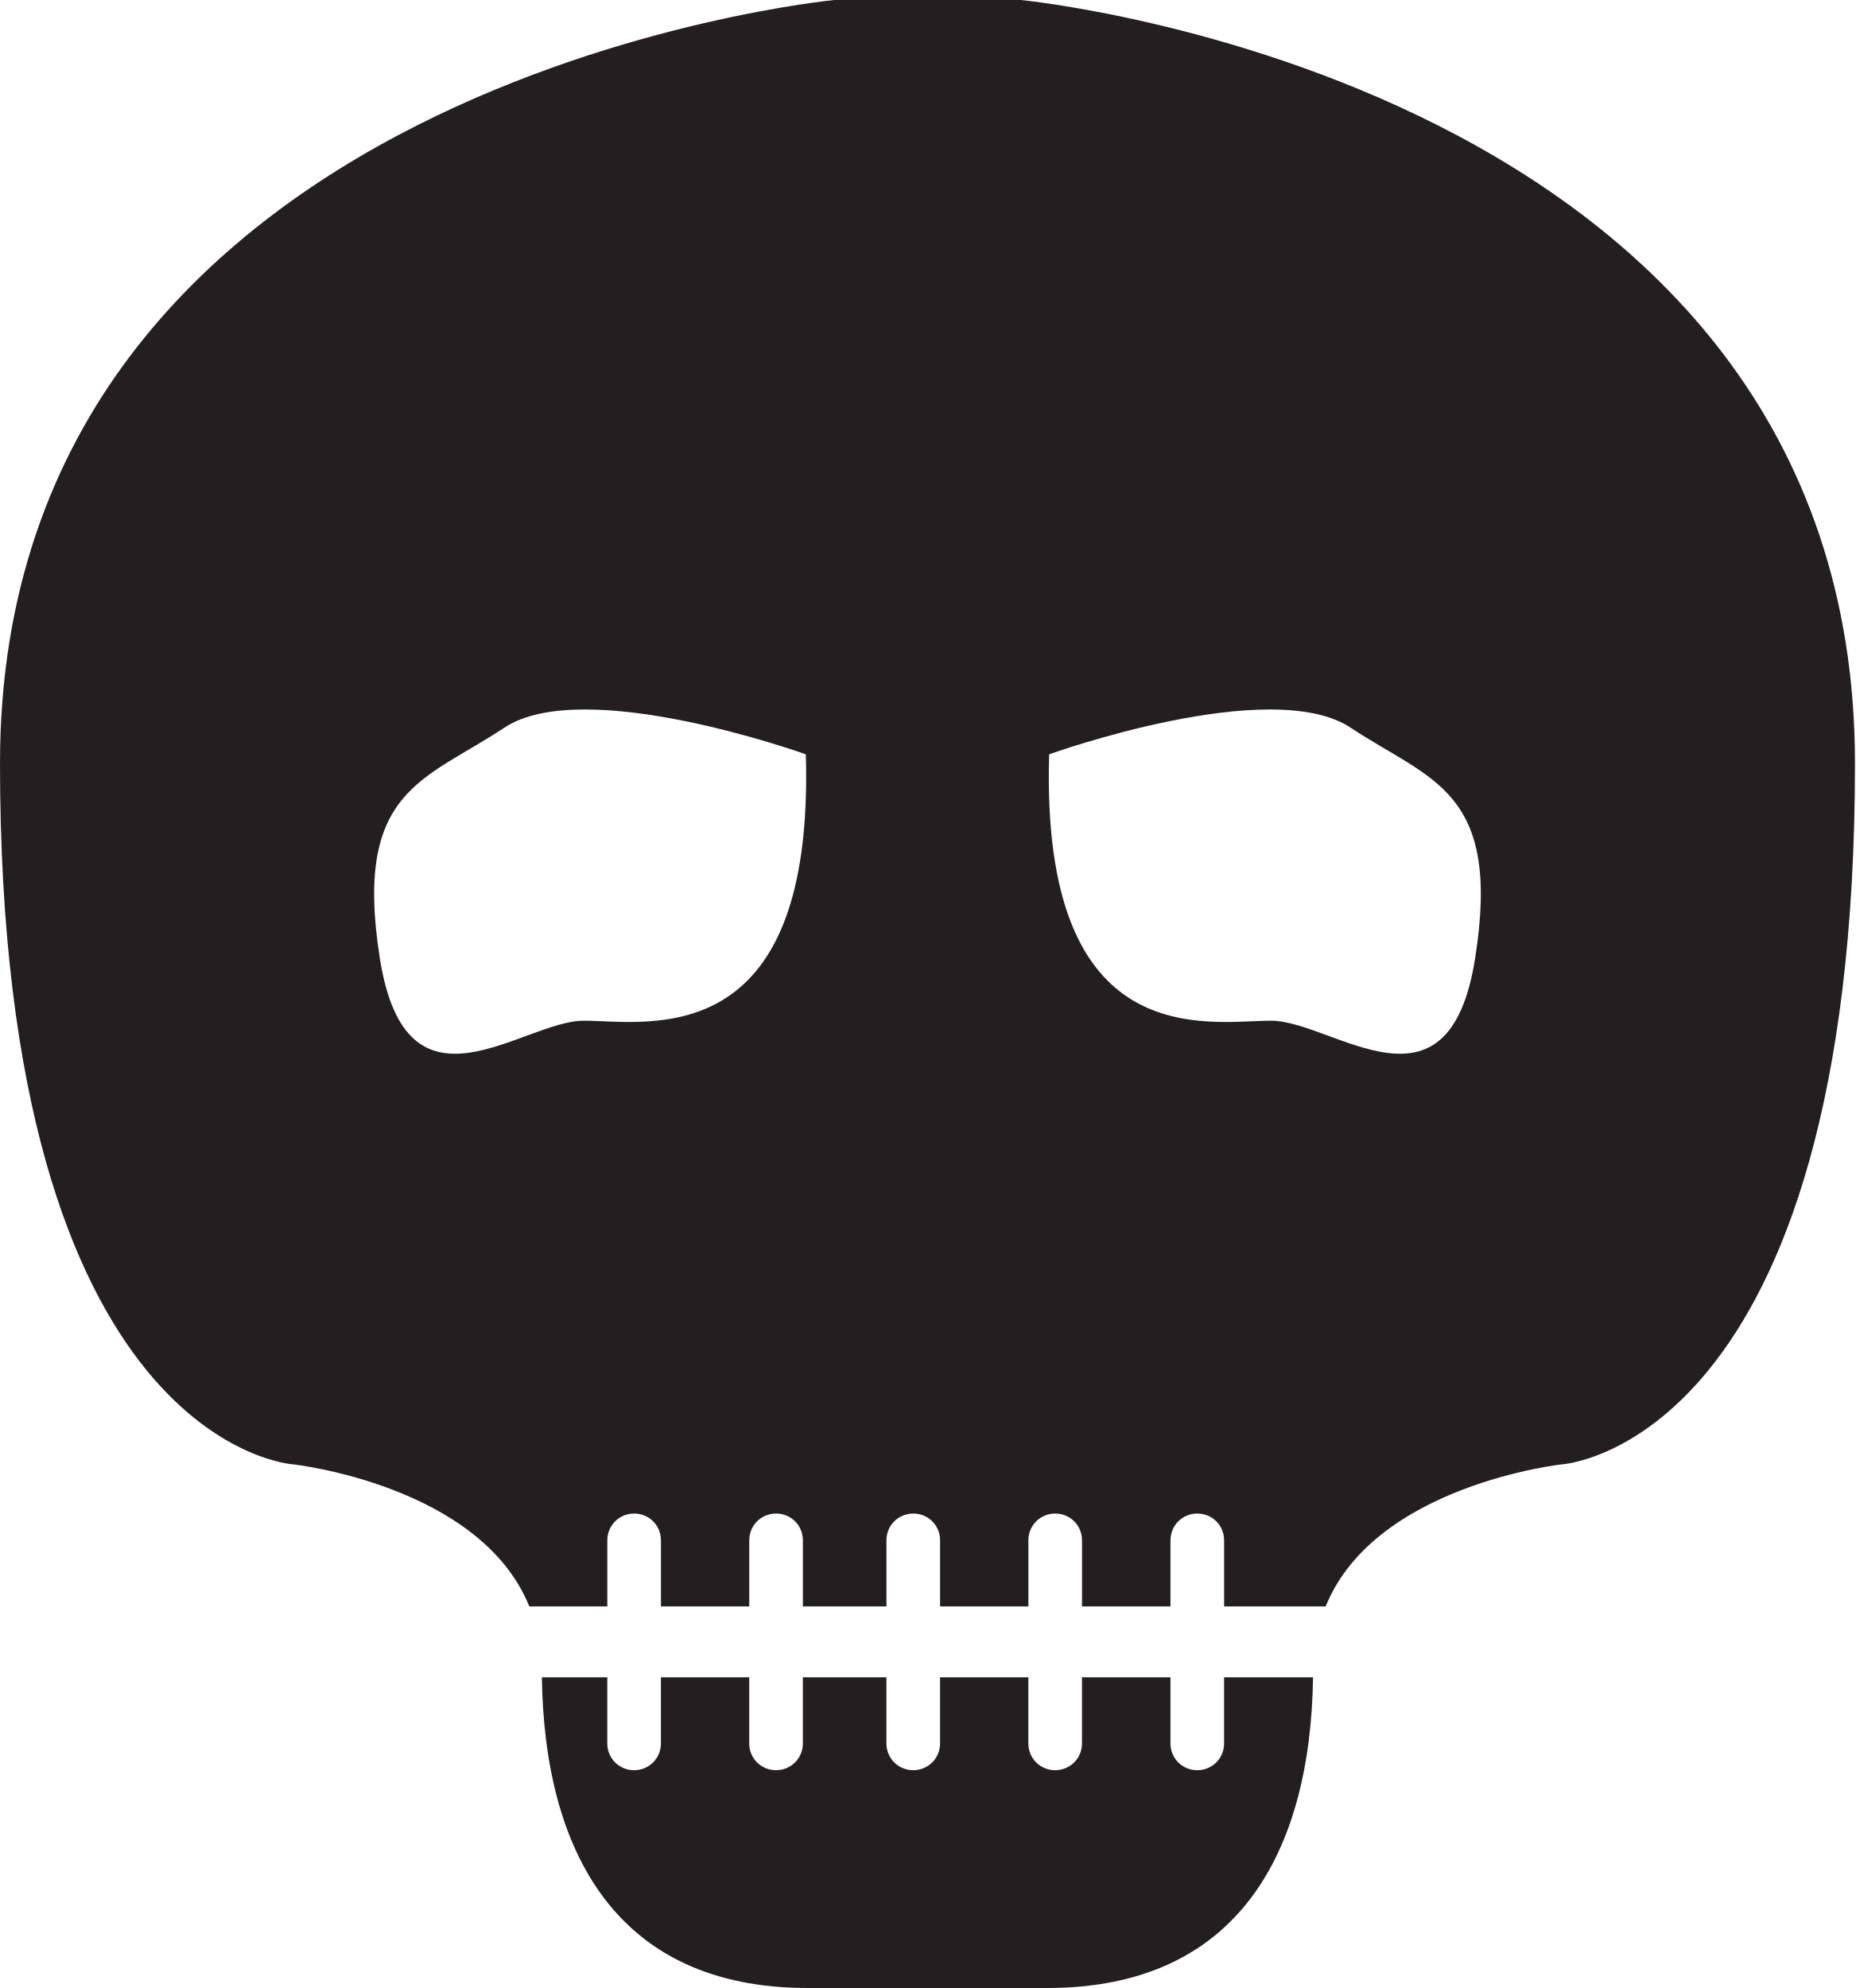
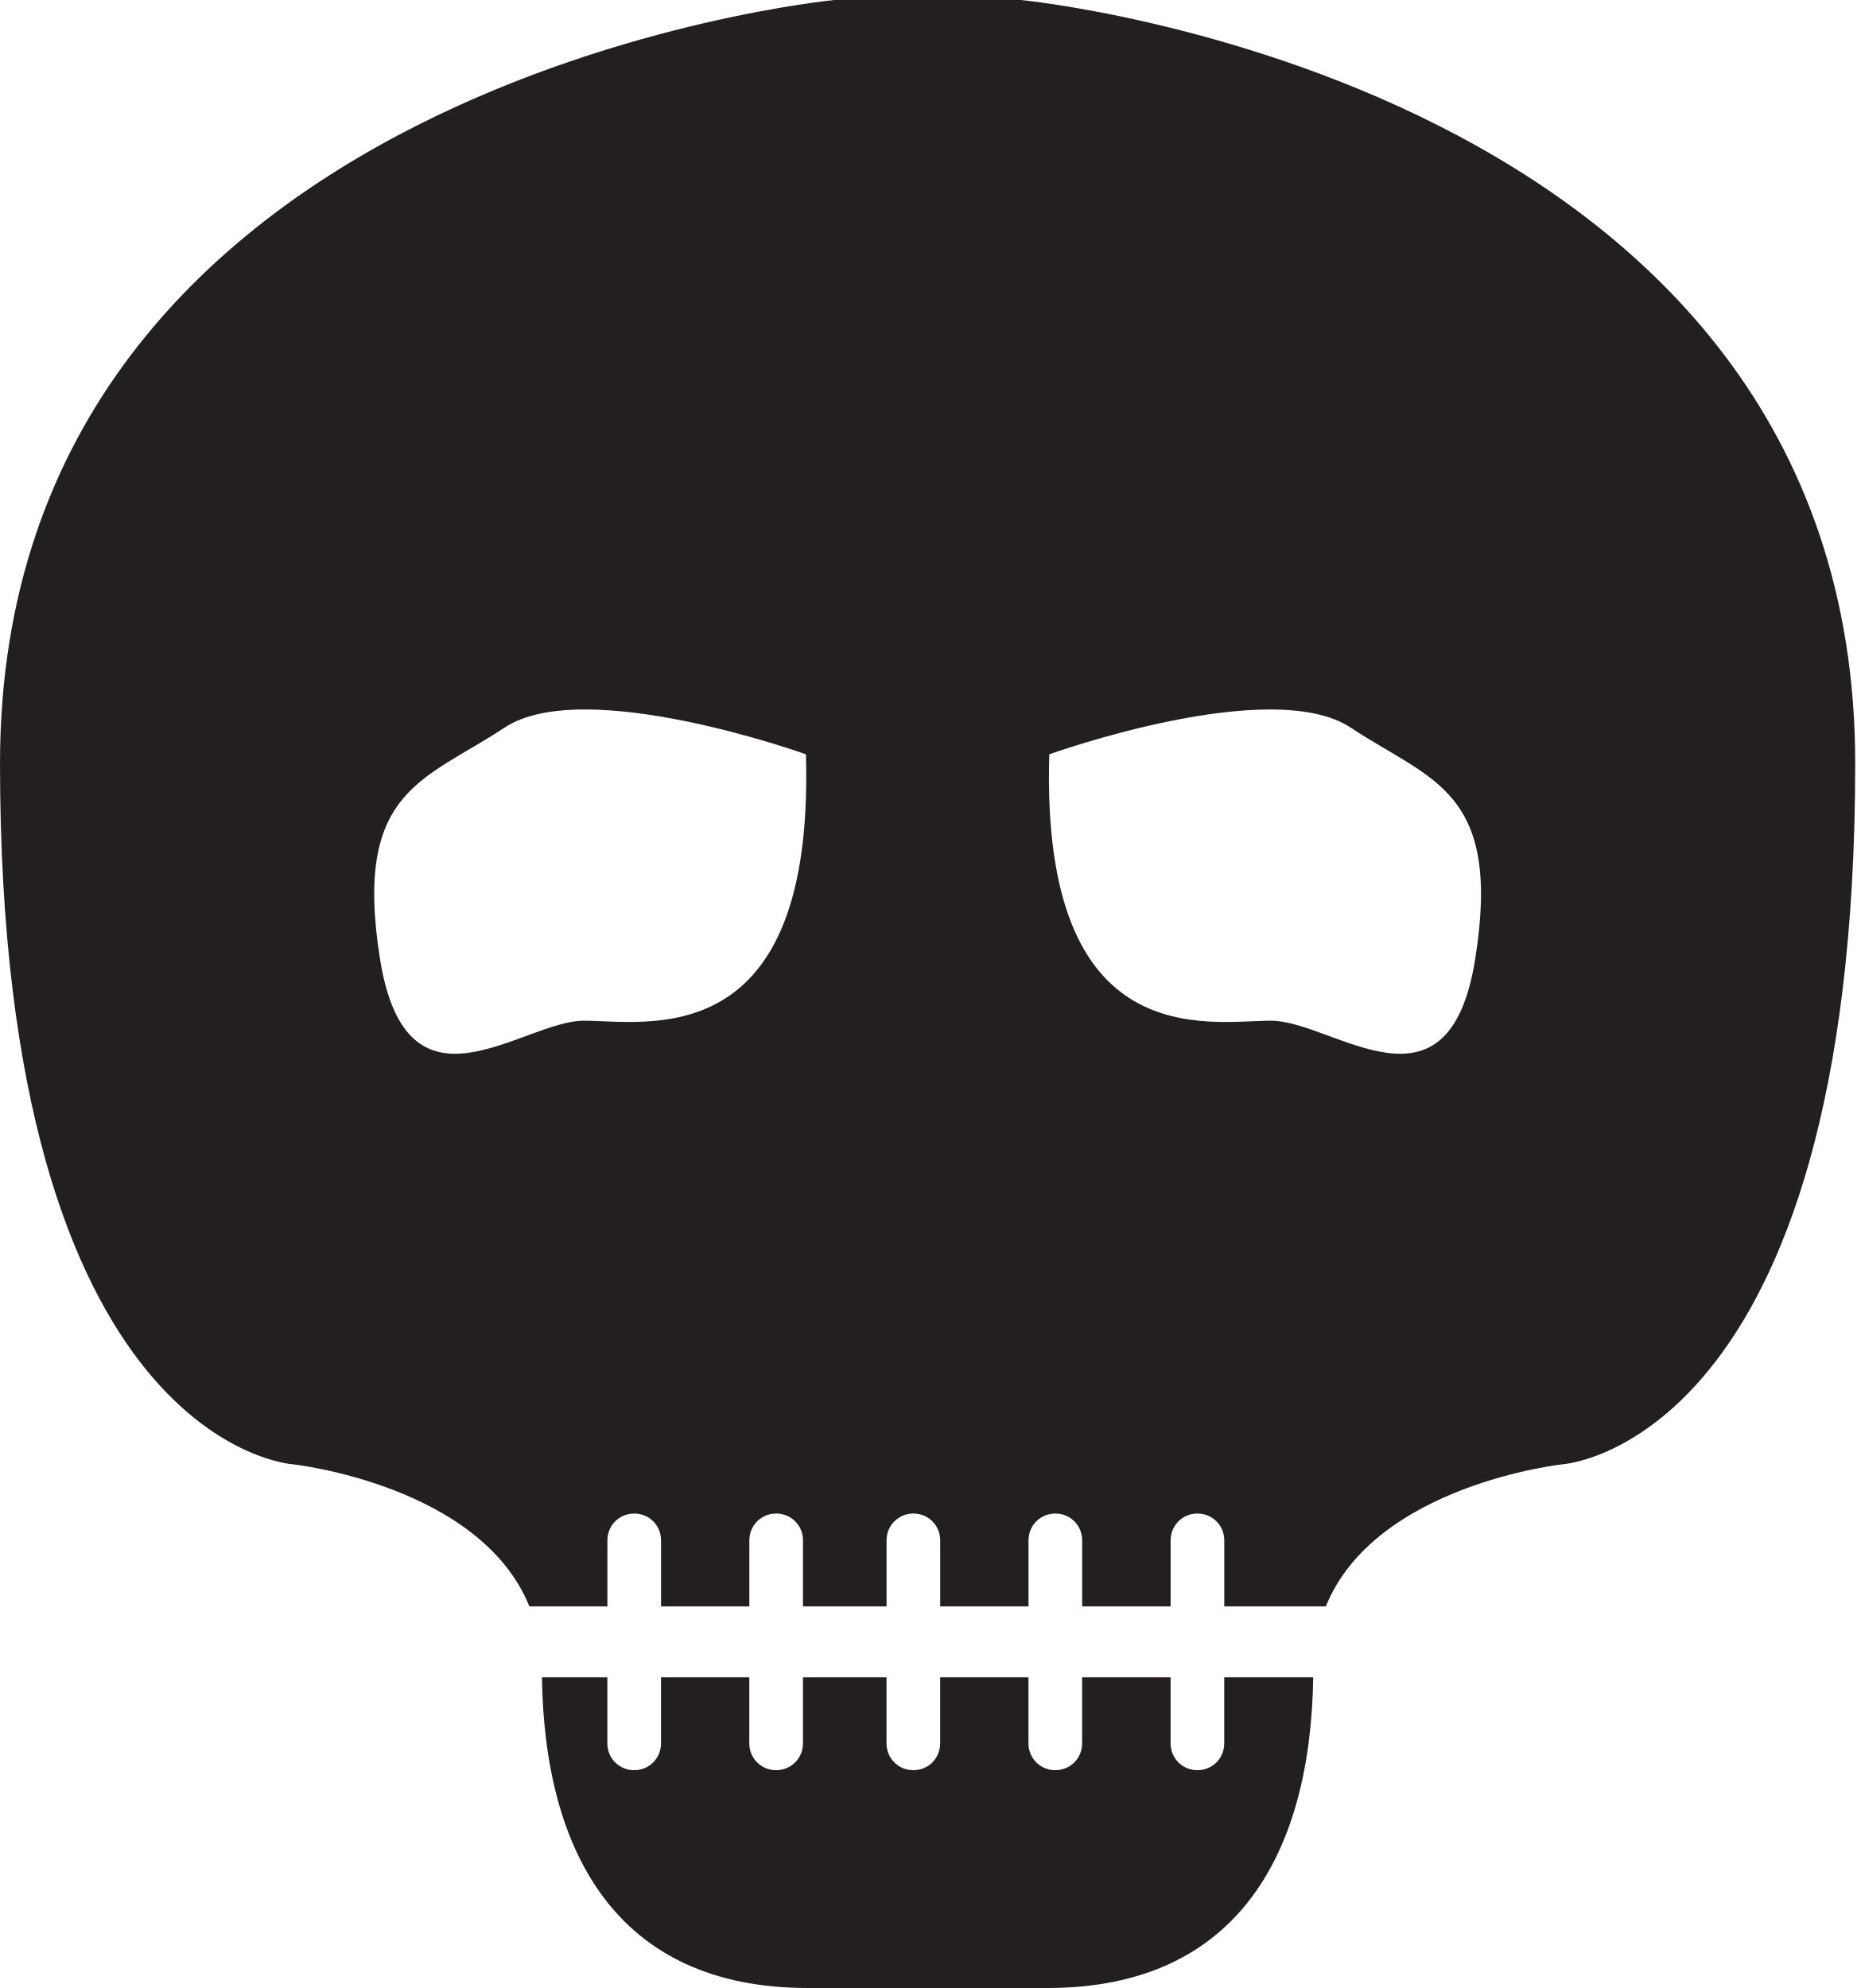
- <svg xmlns="http://www.w3.org/2000/svg" class="dread" width="100%" height="100%" viewBox="0 0 42 45" version="1.1" xml:space="preserve" style="fill-rule:evenodd;clip-rule:evenodd;stroke-linejoin:round;stroke-miterlimit:2;">
-   <g transform="matrix(3.70142,0,0,3.70142,27.7081,45)">
+ <svg xmlns="http://www.w3.org/2000/svg" id="dread" width="100%" height="100%" viewBox="0 0 131 140" version="1.1" xml:space="preserve" style="fill-rule:evenodd;clip-rule:evenodd;stroke-linejoin:round;stroke-miterlimit:2;">
+   <g transform="matrix(11.5155,0,0,11.5155,86.2029,140)">
    <path d="M0,-1.9L0,-1.496C0,-1.404 -0.073,-1.332 -0.164,-1.332C-0.255,-1.332 -0.328,-1.404 -0.328,-1.496L-0.328,-1.9L-0.869,-1.9L-0.869,-1.496C-0.869,-1.404 -0.942,-1.332 -1.033,-1.332C-1.124,-1.332 -1.197,-1.404 -1.197,-1.496L-1.197,-1.9L-1.737,-1.9L-1.737,-1.496C-1.737,-1.404 -1.81,-1.332 -1.901,-1.332C-1.992,-1.332 -2.065,-1.404 -2.065,-1.496L-2.065,-1.9L-2.576,-1.9L-2.576,-1.496C-2.576,-1.404 -2.649,-1.332 -2.74,-1.332C-2.831,-1.332 -2.904,-1.404 -2.904,-1.496L-2.904,-1.9L-3.444,-1.9L-3.444,-1.496C-3.444,-1.404 -3.517,-1.332 -3.608,-1.332C-3.699,-1.332 -3.772,-1.404 -3.772,-1.496L-3.772,-1.9L-4.172,-1.9C-4.157,-0.841 -3.721,0 -2.547,0L-1.081,0C0.093,0 0.529,-0.841 0.544,-1.9L0,-1.9Z" style="fill:rgb(35,31,32);fill-rule:nonzero;" />
  </g>
-   <g transform="matrix(3.70142,0,0,3.70142,33.3905,14.6687)">
+   <g transform="matrix(11.5155,0,0,11.5155,103.882,45.636)">
    <path d="M0,1.898C-0.163,2.929 -0.869,2.279 -1.249,2.279C-1.628,2.279 -2.66,2.496 -2.605,0.65C-2.605,0.65 -1.249,0.162 -0.76,0.488C-0.271,0.812 0.163,0.867 0,1.898M-5.45,2.279C-5.83,2.279 -6.535,2.929 -6.698,1.898C-6.861,0.867 -6.427,0.812 -5.938,0.488C-5.45,0.162 -4.093,0.65 -4.093,0.65C-4.039,2.496 -5.07,2.279 -5.45,2.279M-2.779,-3.963L-3.919,-3.963C-3.919,-3.963 -9.021,-3.475 -9.021,0.705C-9.021,4.884 -7.23,4.992 -7.23,4.992C-7.23,4.992 -6.085,5.117 -5.784,5.861L-5.307,5.861L-5.307,5.457C-5.307,5.365 -5.234,5.293 -5.143,5.293C-5.052,5.293 -4.979,5.365 -4.979,5.457L-4.979,5.861L-4.439,5.861L-4.439,5.457C-4.439,5.365 -4.366,5.293 -4.275,5.293C-4.184,5.293 -4.111,5.365 -4.111,5.457L-4.111,5.861L-3.6,5.861L-3.6,5.457C-3.6,5.365 -3.527,5.293 -3.436,5.293C-3.345,5.293 -3.272,5.365 -3.272,5.457L-3.272,5.861L-2.732,5.861L-2.732,5.457C-2.732,5.365 -2.659,5.293 -2.568,5.293C-2.477,5.293 -2.404,5.365 -2.404,5.457L-2.404,5.861L-1.863,5.861L-1.863,5.457C-1.863,5.365 -1.79,5.293 -1.699,5.293C-1.608,5.293 -1.535,5.365 -1.535,5.457L-1.535,5.861L-0.914,5.861C-0.613,5.117 0.532,4.992 0.532,4.992C0.532,4.992 2.323,4.884 2.323,0.705C2.323,-3.475 -2.779,-3.963 -2.779,-3.963" style="fill:rgb(35,31,32);fill-rule:nonzero;" />
  </g>
</svg>
